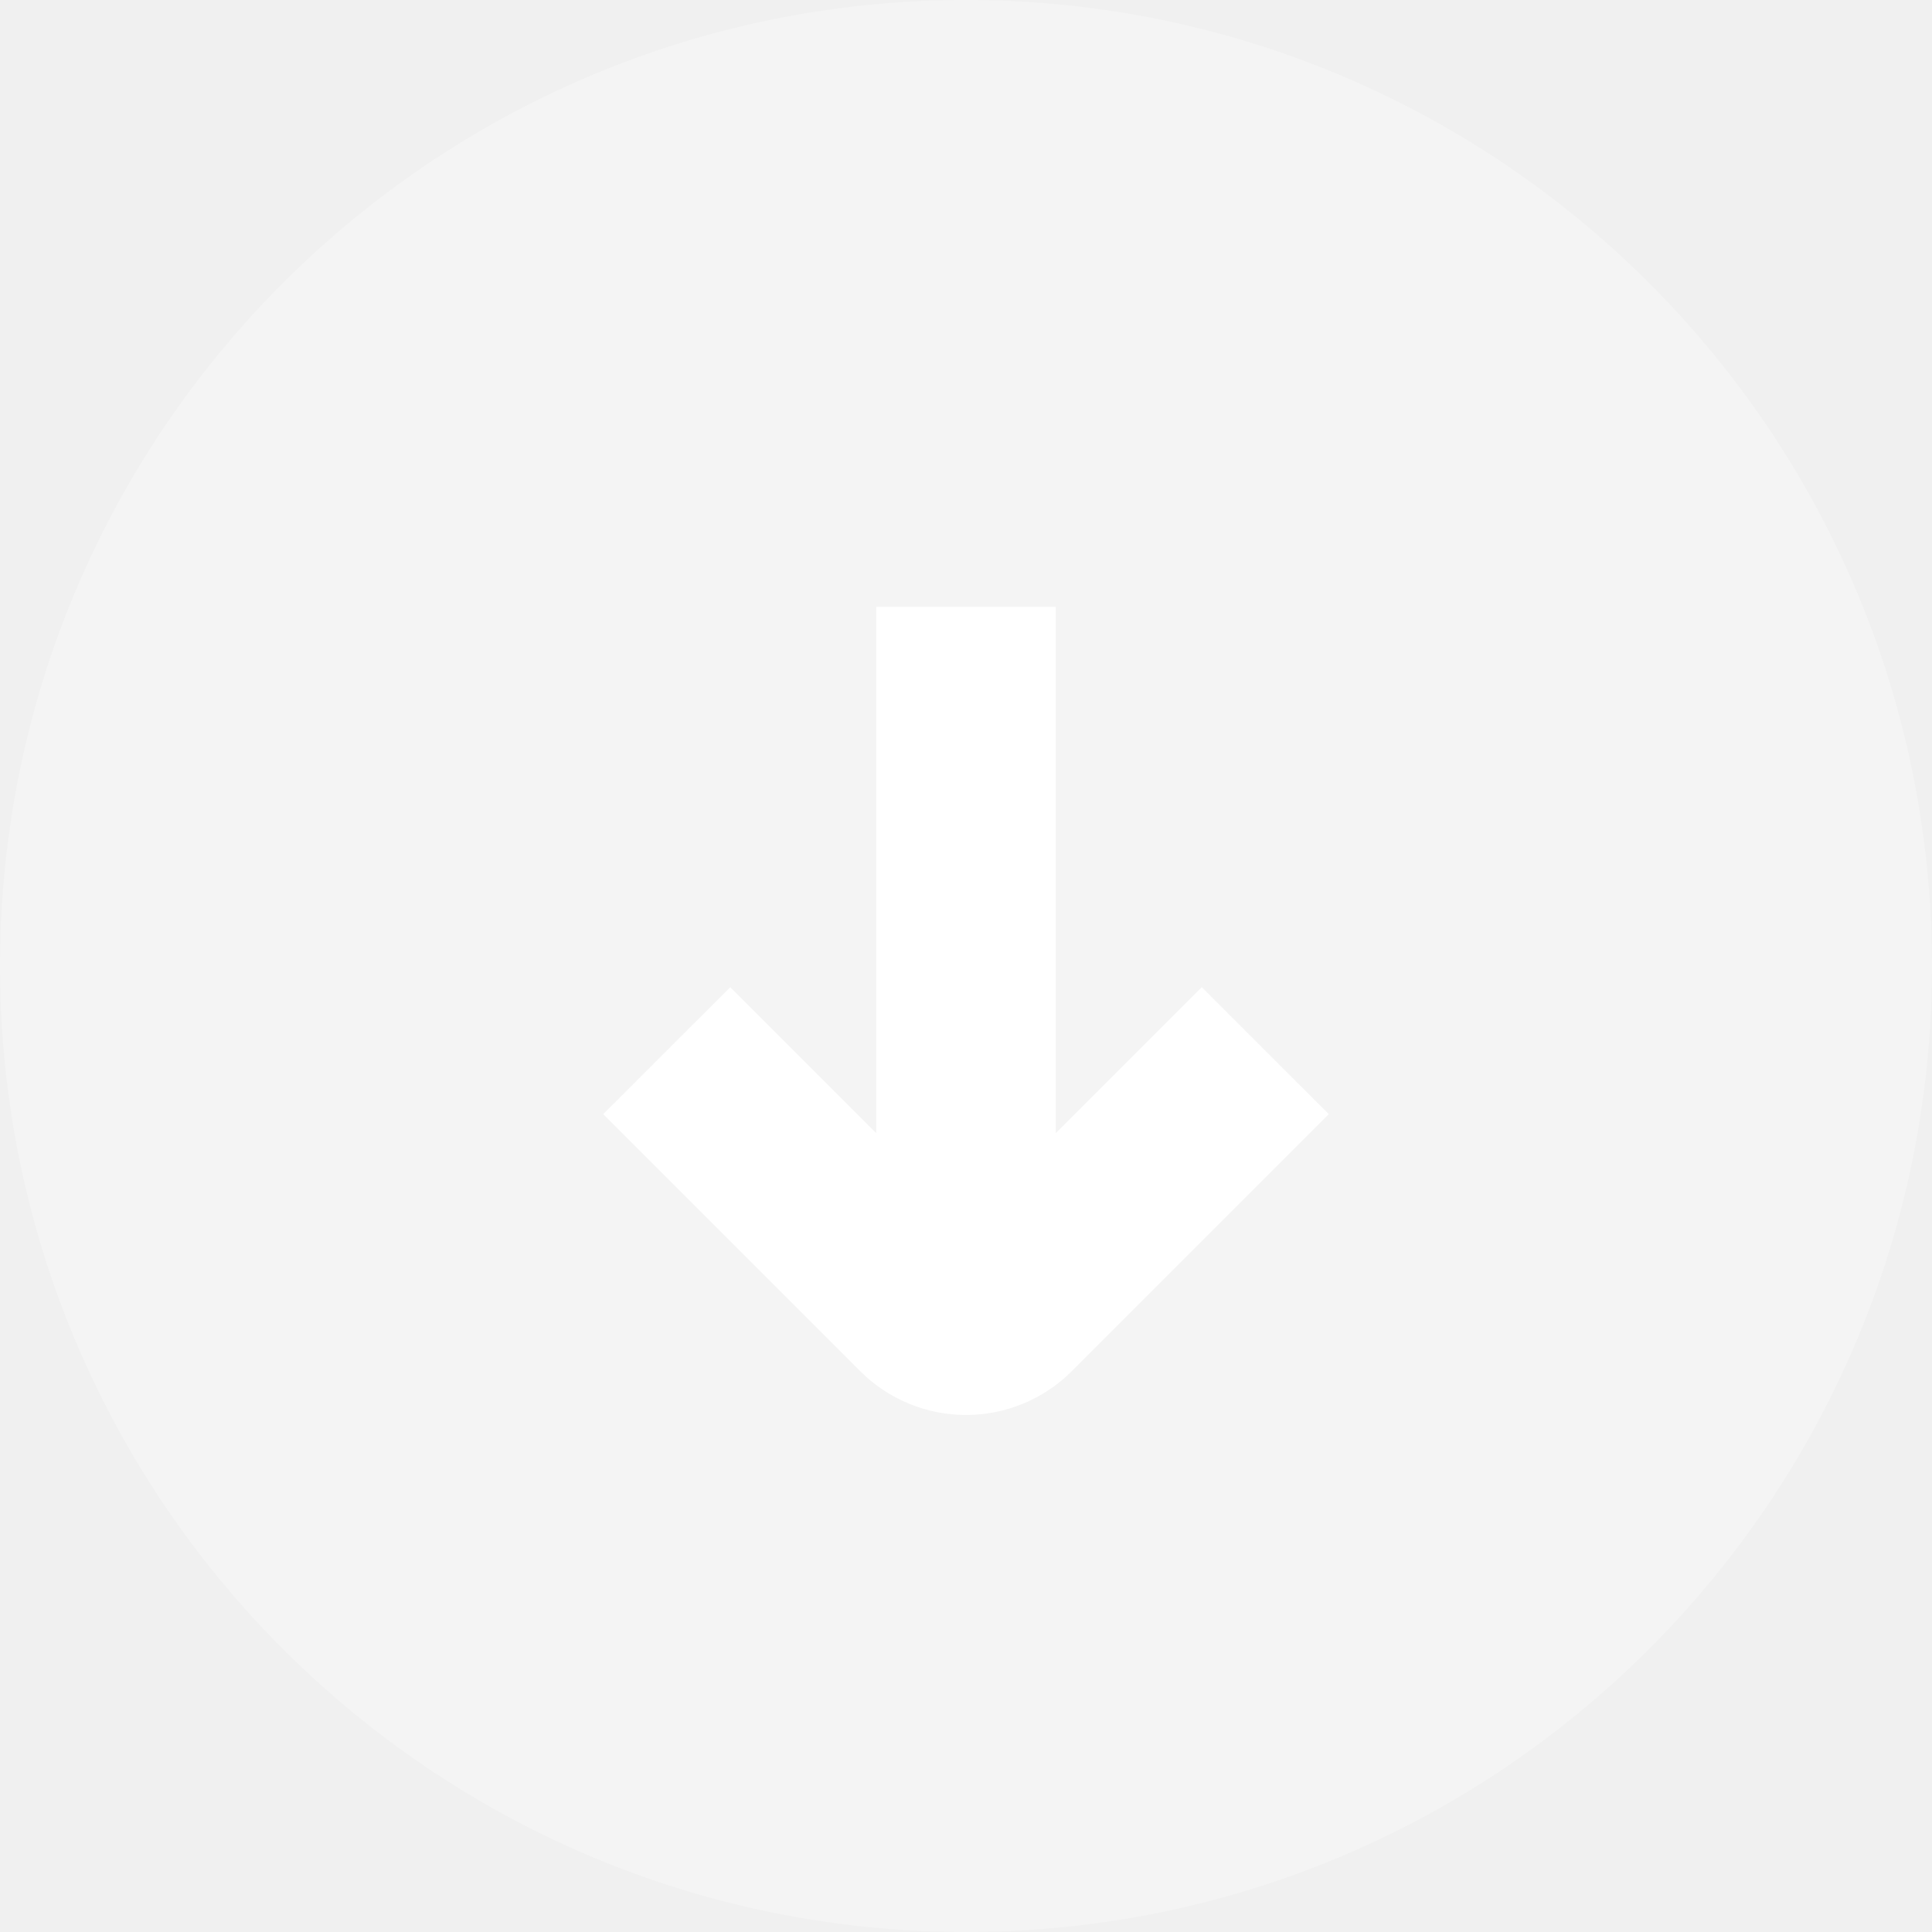
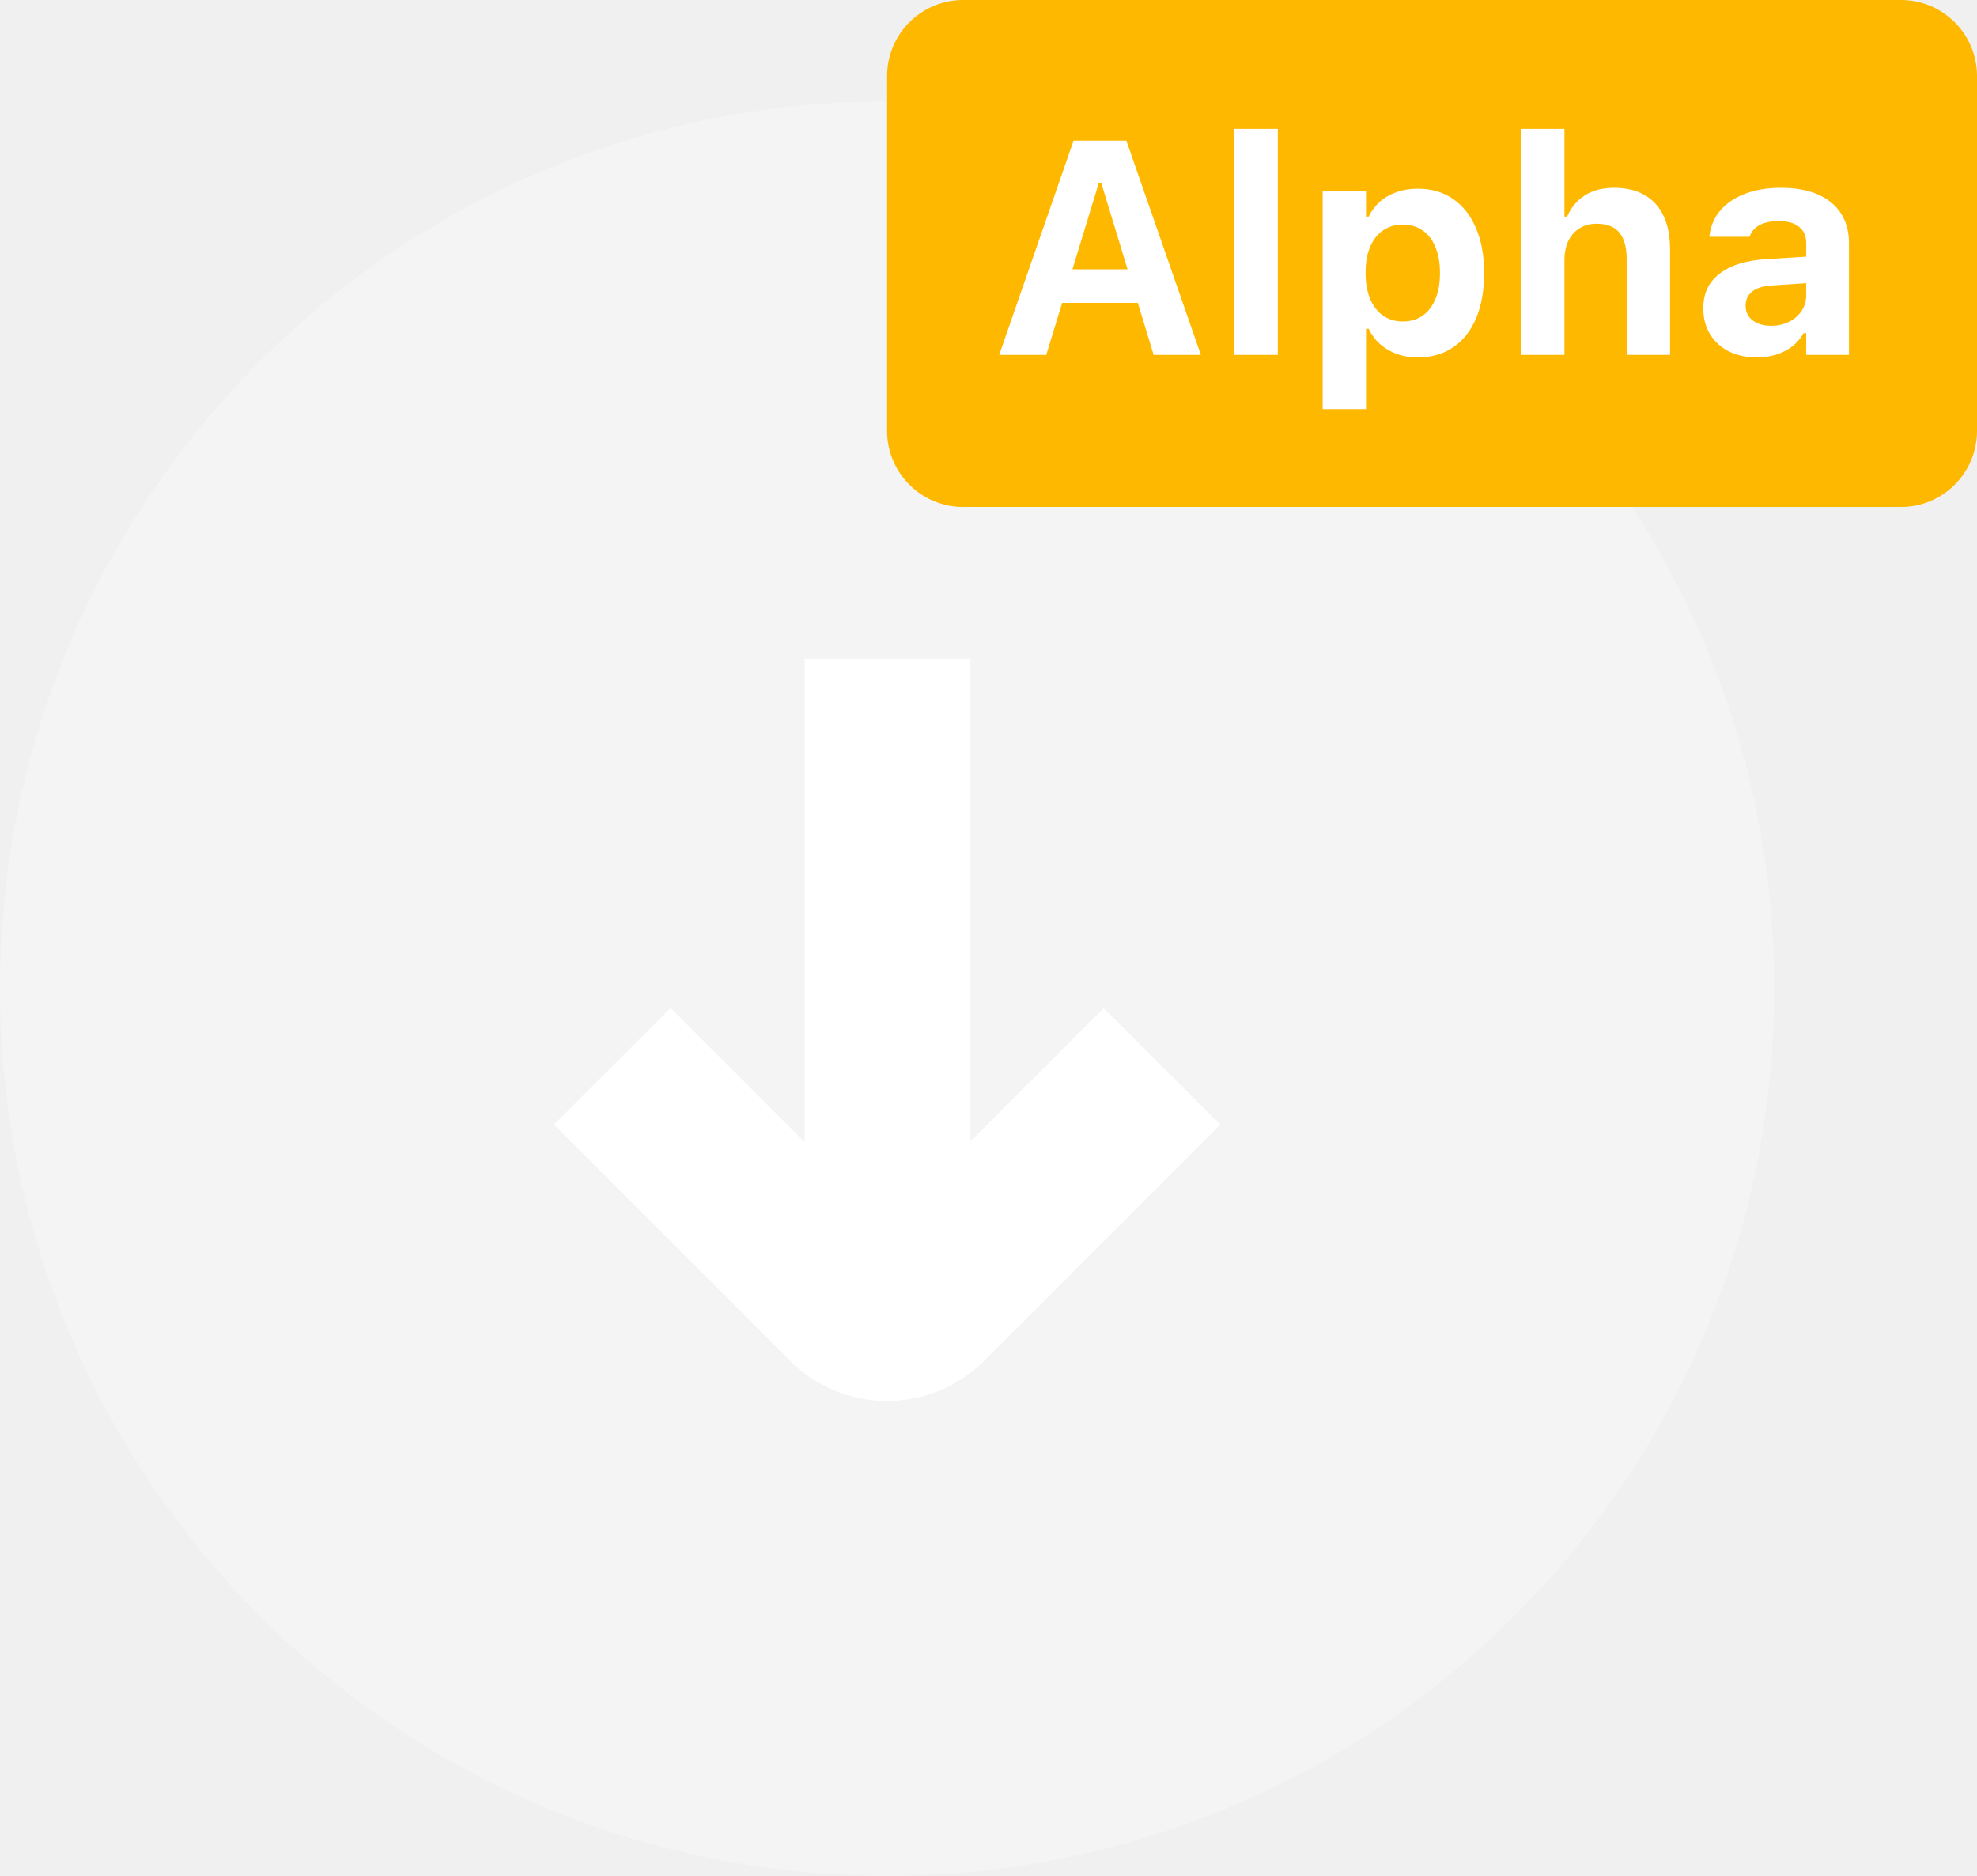
- <svg xmlns="http://www.w3.org/2000/svg" width="70" height="70" viewBox="0 0 70 70" fill="none">
-   <path d="M43.543 35.768L38.253 41.058V21.987H31.747V41.058L26.457 35.768L21.855 40.368L31.166 49.679C31.669 50.182 32.267 50.582 32.925 50.854C33.583 51.127 34.288 51.267 35 51.267C35.712 51.267 36.417 51.127 37.075 50.854C37.733 50.582 38.331 50.182 38.834 49.679L48.145 40.368L43.543 35.768Z" fill="white" />
-   <circle cx="35" cy="35" r="35" fill="white" fill-opacity="0.25" />
+ <svg xmlns="http://www.w3.org/2000/svg" width="78" height="74" viewBox="0 0 78 74" fill="none">
+   <path d="M43.543 39.768L38.253 45.058V25.987H31.747V45.058L26.457 39.768L21.855 44.368L31.166 53.679C31.669 54.182 32.267 54.582 32.925 54.854C33.583 55.127 34.288 55.267 35 55.267C35.712 55.267 36.417 55.127 37.075 54.854C37.733 54.582 38.331 54.182 38.834 53.679L48.145 44.368L43.543 39.768Z" fill="white" />
+   <circle cx="35" cy="39" r="35" fill="white" fill-opacity="0.25" />
+   <rect x="35" width="43" height="20" rx="3" fill="#FFB800" />
+   <path d="M39.422 14H41.279L43.348 7.232H43.863V5.545H42.357L39.422 14ZM40.992 11.949H45.768L45.334 10.625H41.426L40.992 11.949ZM45.516 14H47.379L44.438 5.545H43.453V7.232L45.516 14ZM48.703 14H50.414V5.082H48.703V14ZM52.184 16.139H53.895V12.969H54C54.109 13.203 54.258 13.404 54.445 13.572C54.637 13.74 54.857 13.871 55.107 13.965C55.361 14.055 55.637 14.1 55.934 14.1C56.477 14.1 56.943 13.967 57.334 13.701C57.725 13.435 58.025 13.055 58.236 12.559C58.447 12.062 58.553 11.469 58.553 10.777V10.766C58.553 10.078 58.445 9.488 58.23 8.996C58.02 8.5 57.719 8.117 57.328 7.848C56.938 7.578 56.473 7.443 55.934 7.443C55.629 7.443 55.352 7.488 55.102 7.578C54.852 7.664 54.633 7.789 54.445 7.953C54.262 8.117 54.113 8.314 54 8.545H53.895V7.549H52.184V16.139ZM55.348 12.682C55.051 12.682 54.791 12.605 54.568 12.453C54.35 12.301 54.18 12.082 54.059 11.797C53.938 11.508 53.877 11.168 53.877 10.777V10.766C53.877 10.367 53.935 10.027 54.053 9.746C54.174 9.461 54.344 9.242 54.562 9.09C54.785 8.938 55.047 8.861 55.348 8.861C55.652 8.861 55.912 8.938 56.127 9.09C56.346 9.242 56.514 9.461 56.631 9.746C56.752 10.031 56.812 10.371 56.812 10.766V10.777C56.812 11.172 56.752 11.512 56.631 11.797C56.514 12.082 56.346 12.301 56.127 12.453C55.912 12.605 55.652 12.682 55.348 12.682ZM60.012 14H61.723V10.268C61.723 9.975 61.773 9.721 61.875 9.506C61.98 9.291 62.127 9.125 62.315 9.008C62.506 8.887 62.732 8.826 62.994 8.826C63.4 8.826 63.699 8.943 63.891 9.178C64.082 9.412 64.178 9.758 64.178 10.215V14H65.889V9.828C65.889 9.312 65.803 8.875 65.631 8.516C65.463 8.156 65.215 7.883 64.887 7.695C64.562 7.504 64.16 7.408 63.68 7.408C63.219 7.408 62.832 7.51 62.52 7.713C62.207 7.916 61.977 8.193 61.828 8.545H61.723V5.082H60.012V14ZM69.305 14.1C69.586 14.1 69.846 14.062 70.084 13.988C70.326 13.91 70.537 13.801 70.717 13.66C70.9 13.516 71.047 13.344 71.156 13.145H71.262V14H72.949V9.594C72.949 9.137 72.844 8.746 72.633 8.422C72.426 8.094 72.123 7.844 71.725 7.672C71.326 7.496 70.842 7.408 70.272 7.408C69.732 7.408 69.258 7.486 68.848 7.643C68.441 7.799 68.117 8.018 67.875 8.299C67.637 8.58 67.494 8.91 67.447 9.289L67.441 9.342H69.023L69.035 9.318C69.102 9.127 69.231 8.98 69.422 8.879C69.617 8.773 69.869 8.721 70.178 8.721C70.529 8.721 70.797 8.797 70.981 8.949C71.168 9.098 71.262 9.312 71.262 9.594V11.65C71.262 11.877 71.201 12.082 71.08 12.266C70.959 12.445 70.795 12.588 70.588 12.693C70.381 12.799 70.144 12.852 69.879 12.852C69.582 12.852 69.34 12.781 69.152 12.641C68.965 12.5 68.871 12.307 68.871 12.06V12.049C68.871 11.815 68.961 11.629 69.141 11.492C69.32 11.355 69.594 11.277 69.961 11.258L72.106 11.117V10.074L69.703 10.221C68.902 10.268 68.285 10.457 67.852 10.789C67.418 11.117 67.201 11.572 67.201 12.154V12.166C67.201 12.557 67.291 12.898 67.471 13.191C67.65 13.48 67.898 13.705 68.215 13.865C68.535 14.021 68.898 14.1 69.305 14.1Z" fill="white" />
</svg>
